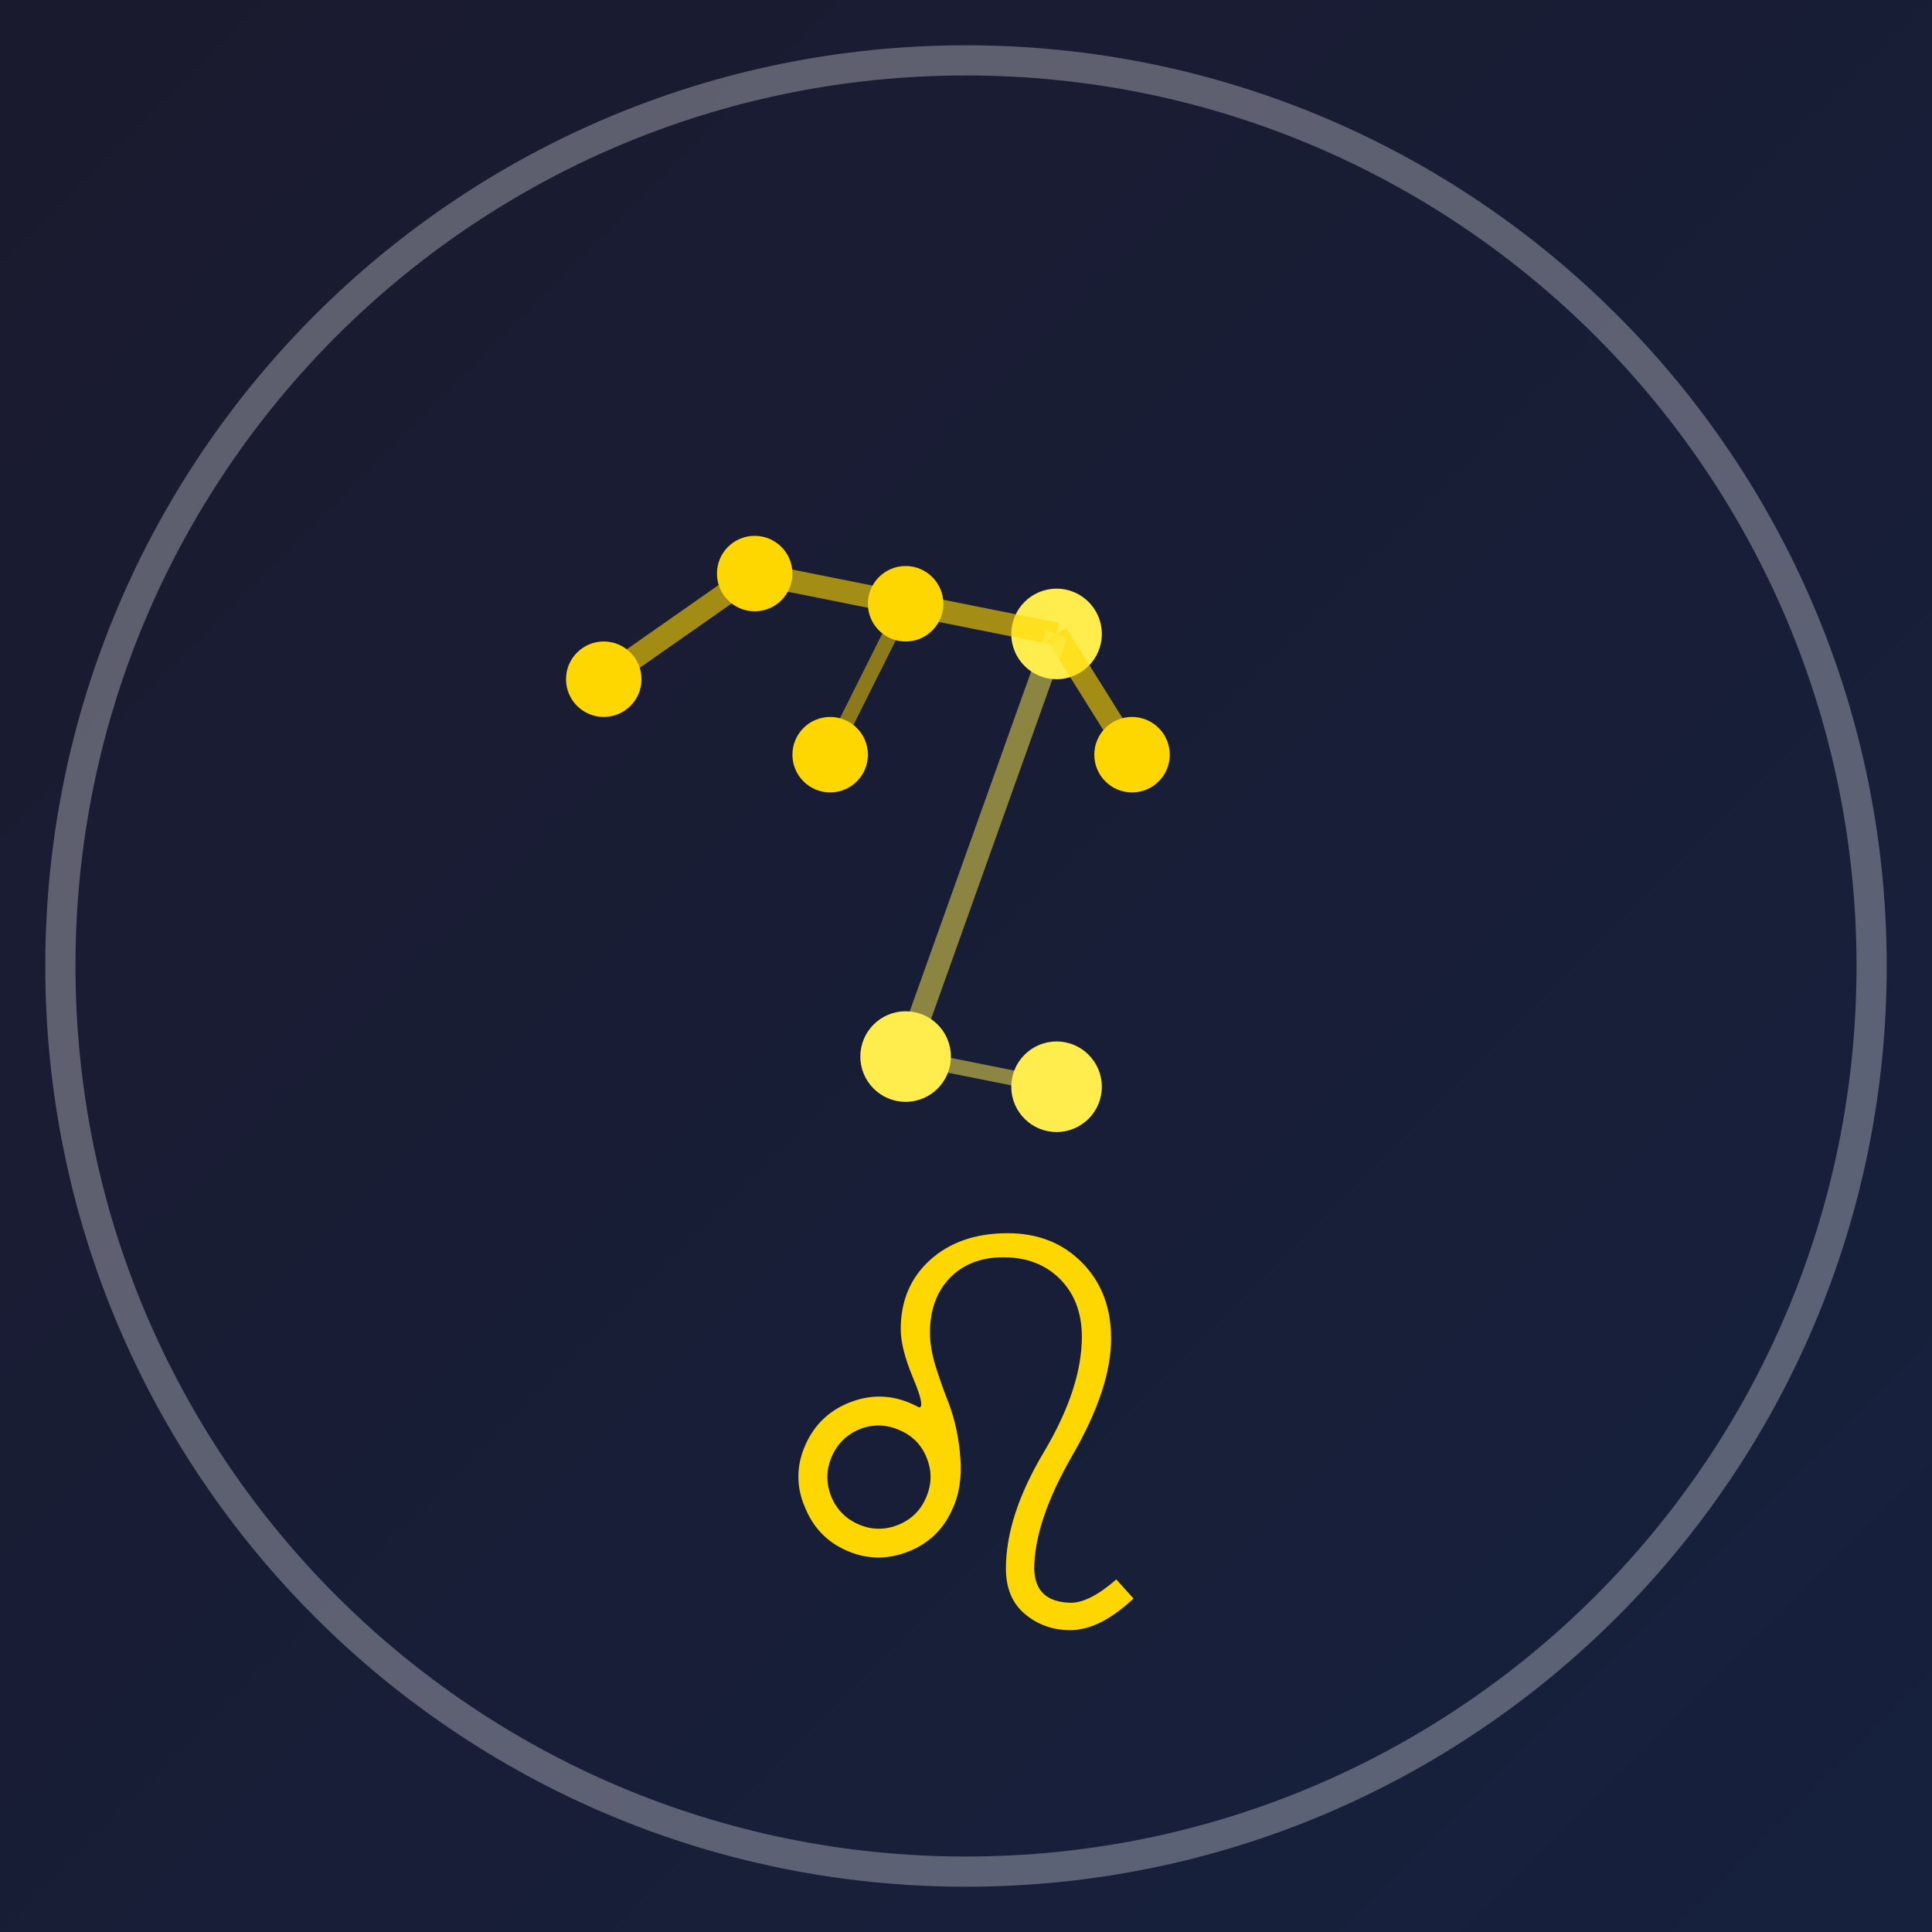
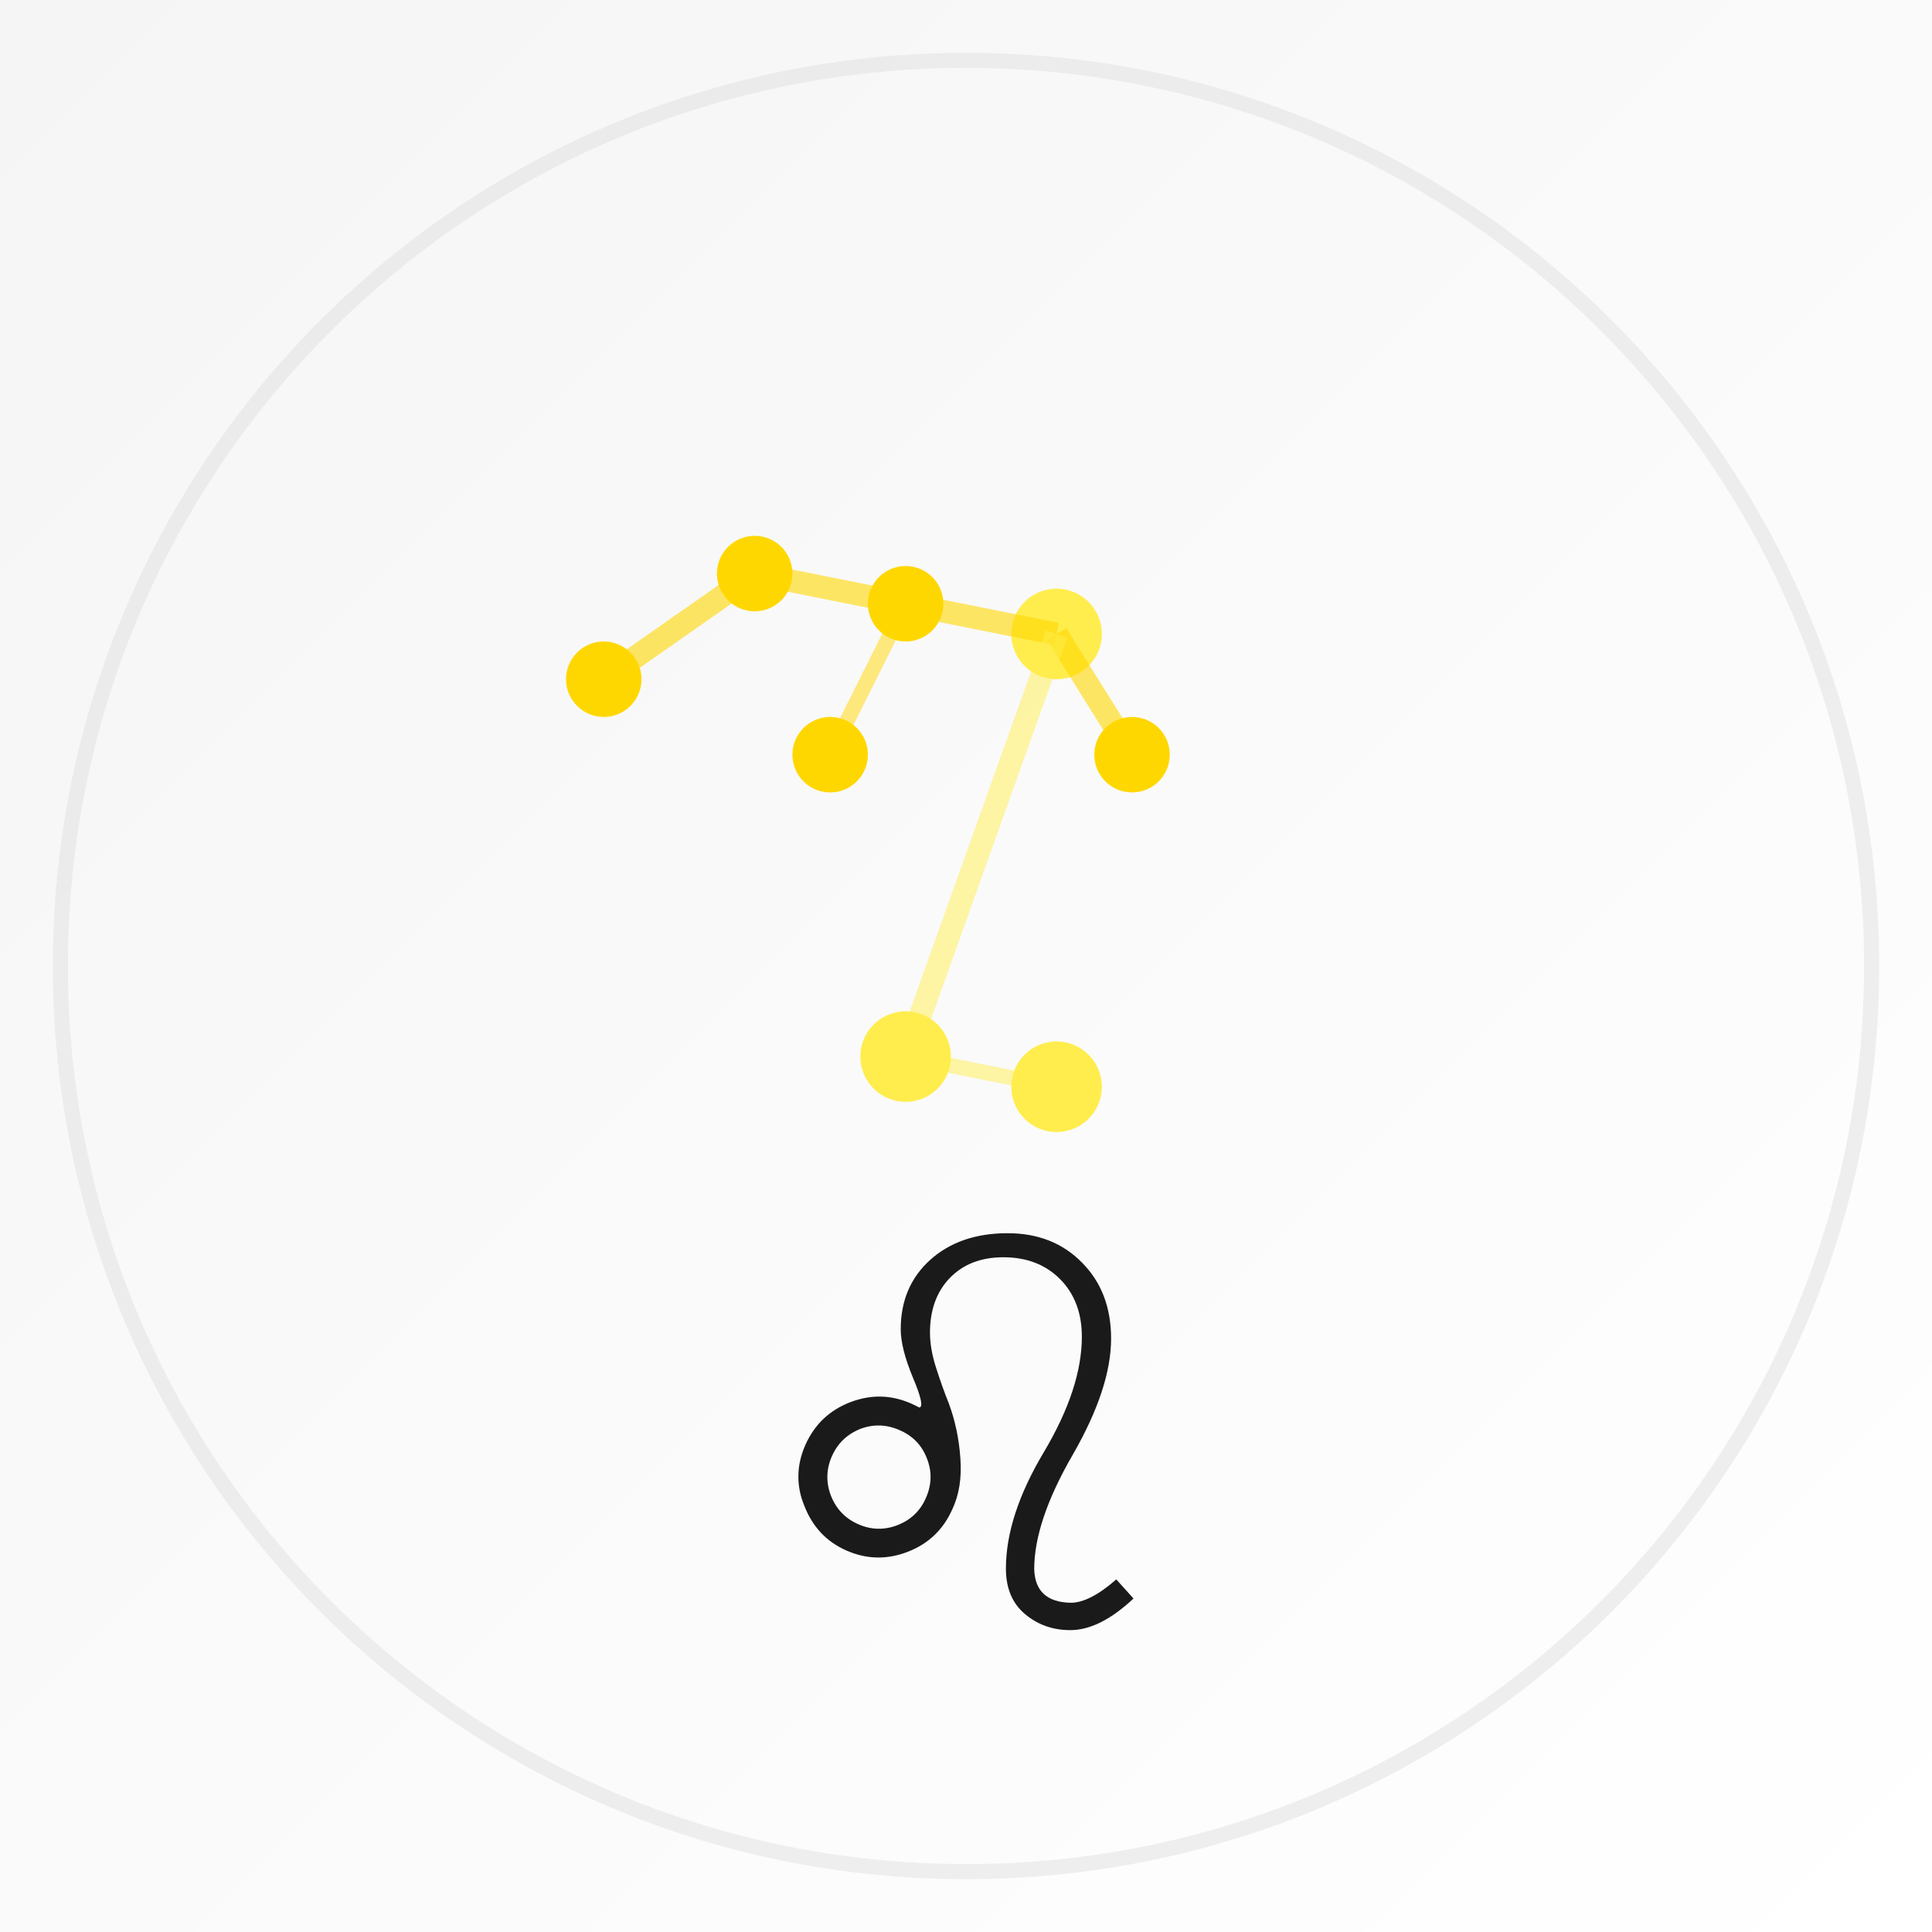
<svg xmlns="http://www.w3.org/2000/svg" width="128" height="128" viewBox="0 0 128 128">
  <defs>
    <linearGradient id="bgGrad" x1="0%" y1="0%" x2="100%" y2="100%">
-       <stop offset="0%" style="stop-color:#1a1a2e;stop-opacity:1" />
-       <stop offset="100%" style="stop-color:#16213e;stop-opacity:1" />
+       <stop offset="0%" style="stop-color:#f5f5f5;stop-opacity:1" />
+       <stop offset="100%" style="stop-color:#ffffff;stop-opacity:1" />
    </linearGradient>
  </defs>
  <rect width="128" height="128" fill="url(#bgGrad)" />
-   <circle cx="64" cy="64" r="60" fill="none" stroke="#ffffff" stroke-width="2" opacity="0.3" />
+   <circle cx="64" cy="64" r="60" fill="none" stroke="#e0e0e0" stroke-width="1" opacity="0.5" />
  <circle cx="40" cy="45" r="2.5" fill="#ffd700" />
  <circle cx="50" cy="38" r="2.5" fill="#ffd700" />
  <circle cx="60" cy="40" r="2.5" fill="#ffd700" />
  <circle cx="70" cy="42" r="3" fill="#ffed4e" />
  <circle cx="75" cy="50" r="2.5" fill="#ffd700" />
  <circle cx="55" cy="50" r="2.5" fill="#ffd700" />
  <circle cx="60" cy="70" r="3" fill="#ffed4e" />
  <circle cx="70" cy="72" r="3" fill="#ffed4e" />
  <line x1="40" y1="45" x2="50" y2="38" stroke="#ffd700" stroke-width="1.5" opacity="0.6" />
  <line x1="50" y1="38" x2="60" y2="40" stroke="#ffd700" stroke-width="1.5" opacity="0.6" />
  <line x1="60" y1="40" x2="70" y2="42" stroke="#ffd700" stroke-width="1.5" opacity="0.6" />
  <line x1="70" y1="42" x2="75" y2="50" stroke="#ffd700" stroke-width="1.5" opacity="0.6" />
  <line x1="55" y1="50" x2="60" y2="40" stroke="#ffd700" stroke-width="1" opacity="0.5" />
  <line x1="70" y1="42" x2="60" y2="70" stroke="#ffed4e" stroke-width="1.5" opacity="0.5" />
  <line x1="60" y1="70" x2="70" y2="72" stroke="#ffed4e" stroke-width="1" opacity="0.5" />
-   <text x="64" y="108" font-size="36" font-weight="bold" text-anchor="middle" fill="#ffd700">♌</text>
+   <text x="64" y="108" font-size="36" font-weight="bold" text-anchor="middle" fill="#1a1a1a">♌</text>
</svg>
